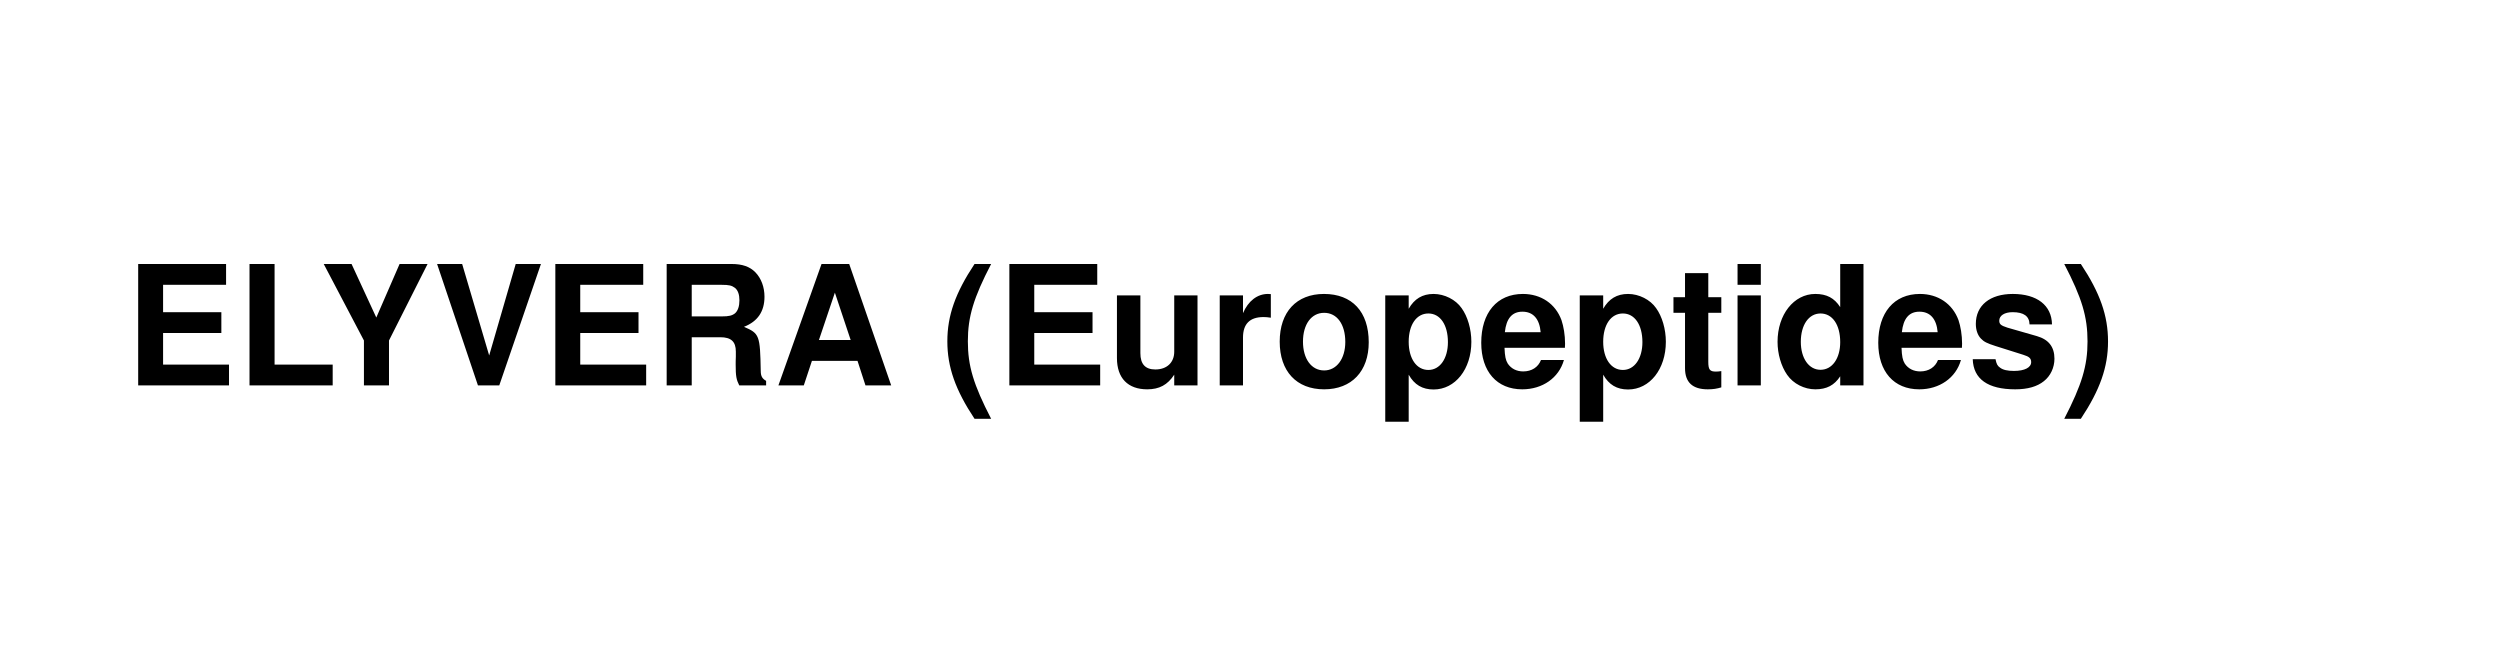
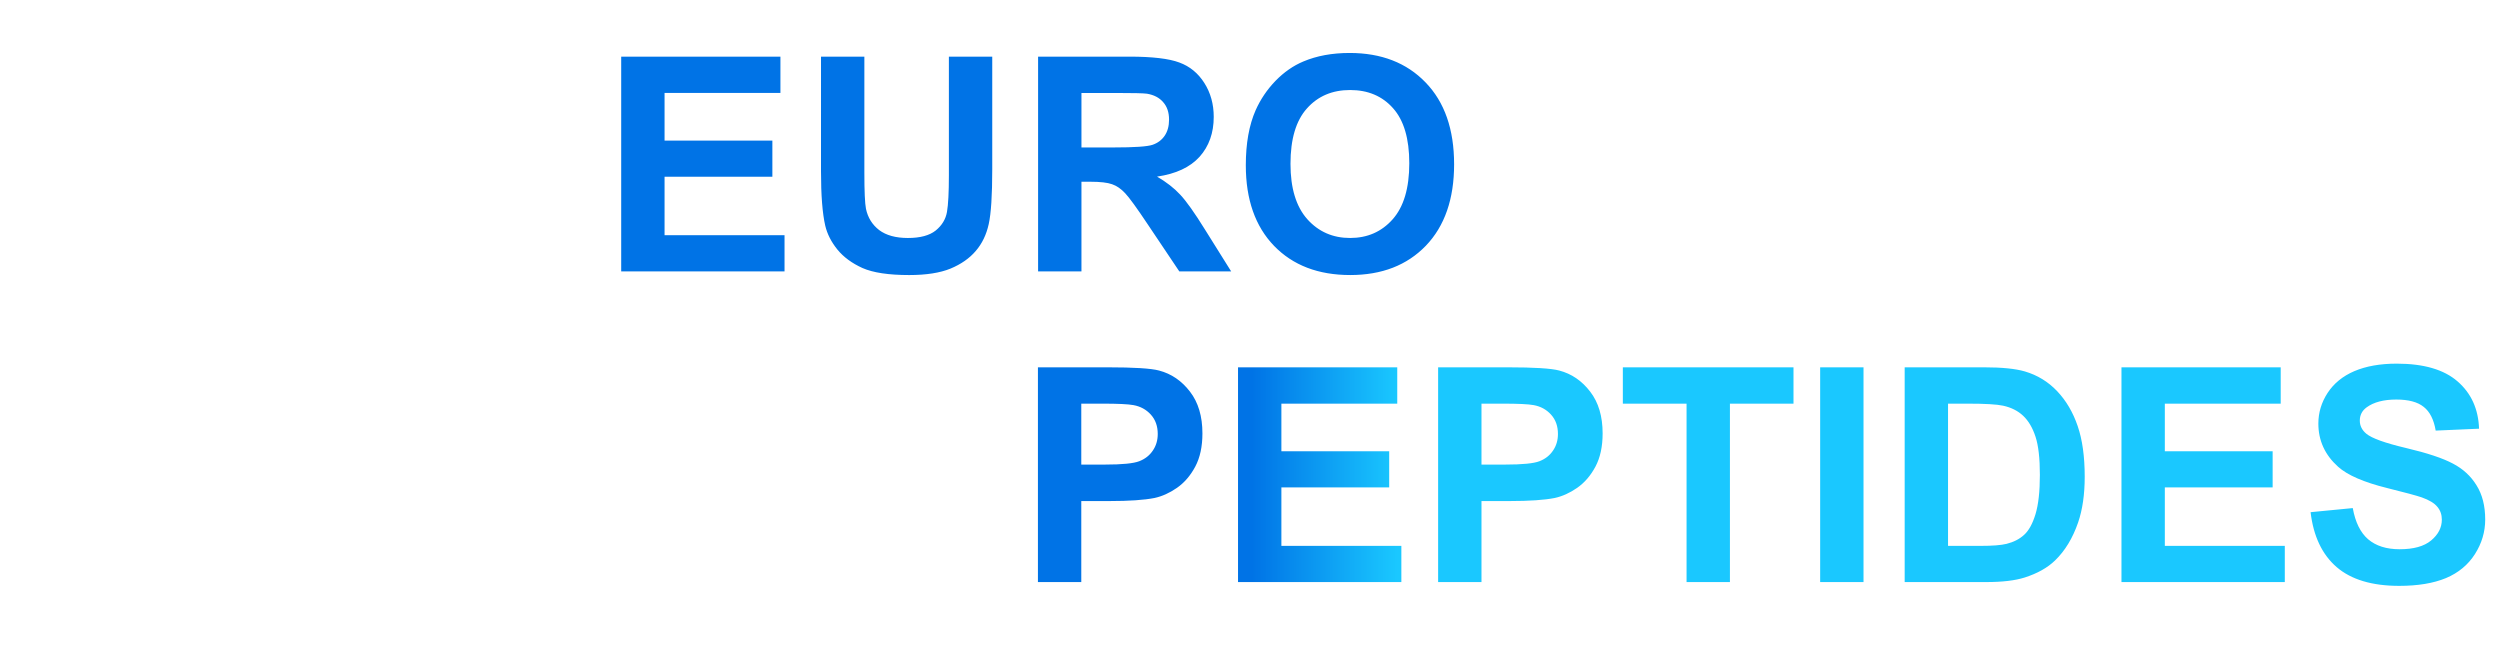
- <svg xmlns="http://www.w3.org/2000/svg" viewBox="0 0 240 64" role="img" aria-label="ELYVERA (Europeptides)">
-   <text x="12" y="37" font-family="-apple-system,BlinkMacSystemFont,'Segoe UI',Helvetica,Arial,sans-serif" font-size="16" font-weight="700" fill="currentColor">ELYVERA (Europeptides)</text>
+ <svg xmlns="http://www.w3.org/2000/svg" viewBox="0 0 500 130.88">
+   <defs>
+     <linearGradient id="smoothBlend" x1="0%" y1="0%" x2="100%" y2="0%">
+       <stop offset="0" style="stop-color:#0073E6;stop-opacity:1" />
+       <stop offset="0.15" style="stop-color:#0073E6;stop-opacity:1" />
+       <stop offset="0.25" style="stop-color:#1AC8FF;stop-opacity:1" />
+       <stop offset="1" style="stop-color:#1AC8FF;stop-opacity:1" />
+     </linearGradient>
+     <linearGradient id="starGradient" x1="0%" y1="0%" x2="100%" y2="0%">
+       <stop offset="0" style="stop-color:#0073E6;stop-opacity:1" />
+       <stop offset="0.4" style="stop-color:#0073E6;stop-opacity:1" />
+       <stop offset="0.6" style="stop-color:#1AC8FF;stop-opacity:1" />
+       <stop offset="1" style="stop-color:#1AC8FF;stop-opacity:1" />
+     </linearGradient>
+   </defs>
+   <path d="M 124.24,54.276 V 11.327 h 31.846 v 7.266 h -23.174 v 9.521 h 21.562 v 7.236 h -21.562 v 11.689 h 23.994 v 7.236 z m 39.961,-42.949 h 8.672 v 23.262 q 0,5.537 0.322,7.178 0.557,2.637 2.637,4.248 2.109,1.582 5.742,1.582 3.691,0 5.566,-1.494 1.875,-1.523 2.256,-3.721 0.381,-2.197 0.381,-7.295 V 11.327 h 8.672 v 22.559 q 0,7.734 -0.703,10.928 -0.703,3.193 -2.607,5.391 -1.875,2.197 -5.039,3.516 -3.164,1.289 -8.262,1.289 -6.152,0 -9.346,-1.406 -3.164,-1.436 -5.01,-3.691 -1.846,-2.285 -2.432,-4.775 -0.85,-3.691 -0.85,-10.898 z m 43.418,42.949 V 11.327 h 18.252 q 6.885,0 9.99,1.172 3.135,1.143 5.01,4.102 1.875,2.959 1.875,6.768 0,4.834 -2.842,7.998 -2.842,3.135 -8.496,3.955 2.812,1.641 4.629,3.604 1.846,1.963 4.951,6.973 l 5.244,8.379 h -10.371 l -6.27,-9.346 q -3.34,-5.01 -4.57,-6.299 -1.23,-1.318 -2.607,-1.787 -1.377,-0.498 -4.365,-0.498 h -1.758 v 17.93 z m 8.672,-24.785 h 6.416 q 6.24,0 7.793,-0.527 1.553,-0.527 2.432,-1.816 0.879,-1.289 0.879,-3.223 0,-2.168 -1.172,-3.486 -1.143,-1.348 -3.252,-1.699 -1.055,-0.146 -6.328,-0.146 h -6.768 z m 32.871,3.574 q 0,-6.562 1.963,-11.016 1.465,-3.281 3.984,-5.889 2.549,-2.607 5.566,-3.867 4.014,-1.699 9.258,-1.699 9.492,0 15.176,5.889 5.713,5.889 5.713,16.377 0,10.4 -5.654,16.289 -5.654,5.859 -15.117,5.859 -9.58,0 -15.234,-5.83 -5.654,-5.859 -5.654,-16.113 z m 8.936,-0.293 q 0,7.295 3.369,11.074 3.369,3.75 8.555,3.75 5.186,0 8.496,-3.721 3.34,-3.75 3.34,-11.221 0,-7.383 -3.252,-11.016 -3.223,-3.633 -8.584,-3.633 -5.361,0 -8.643,3.691 -3.281,3.662 -3.281,11.074 z" fill="#0073E6" style="font-weight:bold;font-size:60px;font-family:Arial, sans-serif;white-space:pre" aria-label="EURO" />
+   <path d="M 207.585,116.412 V 73.463 h 13.916 q 7.91,0 10.312,0.645 3.691,0.967 6.182,4.219 2.49,3.223 2.49,8.35 0,3.955 -1.436,6.65 -1.436,2.695 -3.662,4.248 -2.197,1.523 -4.482,2.021 -3.105,0.615 -8.994,0.615 h -5.654 V 116.412 Z m 8.672,-35.684 v 12.188 h 4.746 q 5.127,0 6.855,-0.674 1.729,-0.674 2.695,-2.109 0.996,-1.436 0.996,-3.34 0,-2.344 -1.377,-3.867 -1.377,-1.523 -3.486,-1.904 -1.553,-0.293 -6.24,-0.293 z M 247.605,116.412 V 73.463 h 31.846 v 7.266 h -23.174 v 9.521 h 21.562 v 7.236 h -21.562 v 11.689 h 23.994 v 7.236 z m 40.02,0 V 73.463 h 13.916 q 7.91,0 10.312,0.645 3.691,0.967 6.182,4.219 2.49,3.223 2.49,8.35 0,3.955 -1.436,6.65 -1.436,2.695 -3.662,4.248 -2.197,1.523 -4.482,2.021 -3.105,0.615 -8.994,0.615 h -5.654 V 116.412 Z m 8.672,-35.684 v 12.188 h 4.746 q 5.127,0 6.855,-0.674 1.729,-0.674 2.695,-2.109 0.996,-1.436 0.996,-3.34 0,-2.344 -1.377,-3.867 -1.377,-1.523 -3.486,-1.904 -1.553,-0.293 -6.24,-0.293 z M 337.312,116.412 V 80.728 h -12.744 v -7.266 h 34.131 v 7.266 H 345.984 V 116.412 Z m 26.719,0 V 73.463 h 8.672 V 116.412 Z m 16.904,-42.949 h 15.85 q 5.361,0 8.174,0.82 3.779,1.113 6.475,3.955 2.695,2.842 4.102,6.973 1.406,4.102 1.406,10.137 0,5.303 -1.318,9.141 -1.611,4.688 -4.6,7.588 -2.256,2.197 -6.094,3.428 -2.871,0.908 -7.676,0.908 h -16.318 z m 8.672,7.266 v 28.447 h 6.475 q 3.633,0 5.244,-0.41 2.109,-0.527 3.486,-1.787 1.406,-1.26 2.285,-4.131 0.879,-2.9 0.879,-7.881 0,-4.98 -0.879,-7.646 -0.879,-2.666 -2.461,-4.16 -1.582,-1.494 -4.014,-2.021 -1.816,-0.41 -7.119,-0.41 z M 424.294,116.412 V 73.463 h 31.846 v 7.266 h -23.174 v 9.521 h 21.562 v 7.236 h -21.562 v 11.689 h 23.994 v 7.236 z m 37.822,-13.975 8.438,-0.82 q 0.762,4.248 3.076,6.24 2.344,1.992 6.299,1.992 4.189,0 6.299,-1.758 2.139,-1.787 2.139,-4.16 0,-1.523 -0.908,-2.578 -0.879,-1.084 -3.105,-1.875 -1.523,-0.527 -6.943,-1.875 -6.973,-1.729 -9.785,-4.248 -3.955,-3.545 -3.955,-8.643 0,-3.281 1.846,-6.123 1.875,-2.871 5.361,-4.365 3.516,-1.494 8.467,-1.494 8.086,0 12.158,3.545 4.102,3.545 4.307,9.463 l -8.672,0.381 q -0.557,-3.311 -2.402,-4.746 -1.816,-1.465 -5.479,-1.465 -3.779,0 -5.918,1.553 -1.377,0.996 -1.377,2.666 0,1.523 1.289,2.607 1.641,1.377 7.969,2.871 6.328,1.494 9.346,3.105 3.047,1.582 4.746,4.365 1.729,2.754 1.729,6.826 0,3.691 -2.051,6.914 -2.051,3.223 -5.801,4.805 -3.75,1.553 -9.346,1.553 -8.145,0 -12.51,-3.75 -4.365,-3.779 -5.215,-10.986 z" fill="url(#smoothBlend)" style="font-weight:bold;font-size:60px;font-family:Arial, sans-serif;white-space:pre" aria-label="PEPTIDES" />
+   <path d="M 50 111.253 L 62 71.252 L 100 71.252 L 72 47.253 L 82.001 11.253 L 50 35.253 L 17.999 11.253 L 28 47.253 L 0 71.252 L 38 71.252 L 50 111.253 Z" fill="url(#starGradient)" stroke="none" style="stroke-width: 1px; transform-origin: 50px 61.253px 0px;" transform="matrix(-1, 0, 0, -1, 0, 0)" />
</svg>
